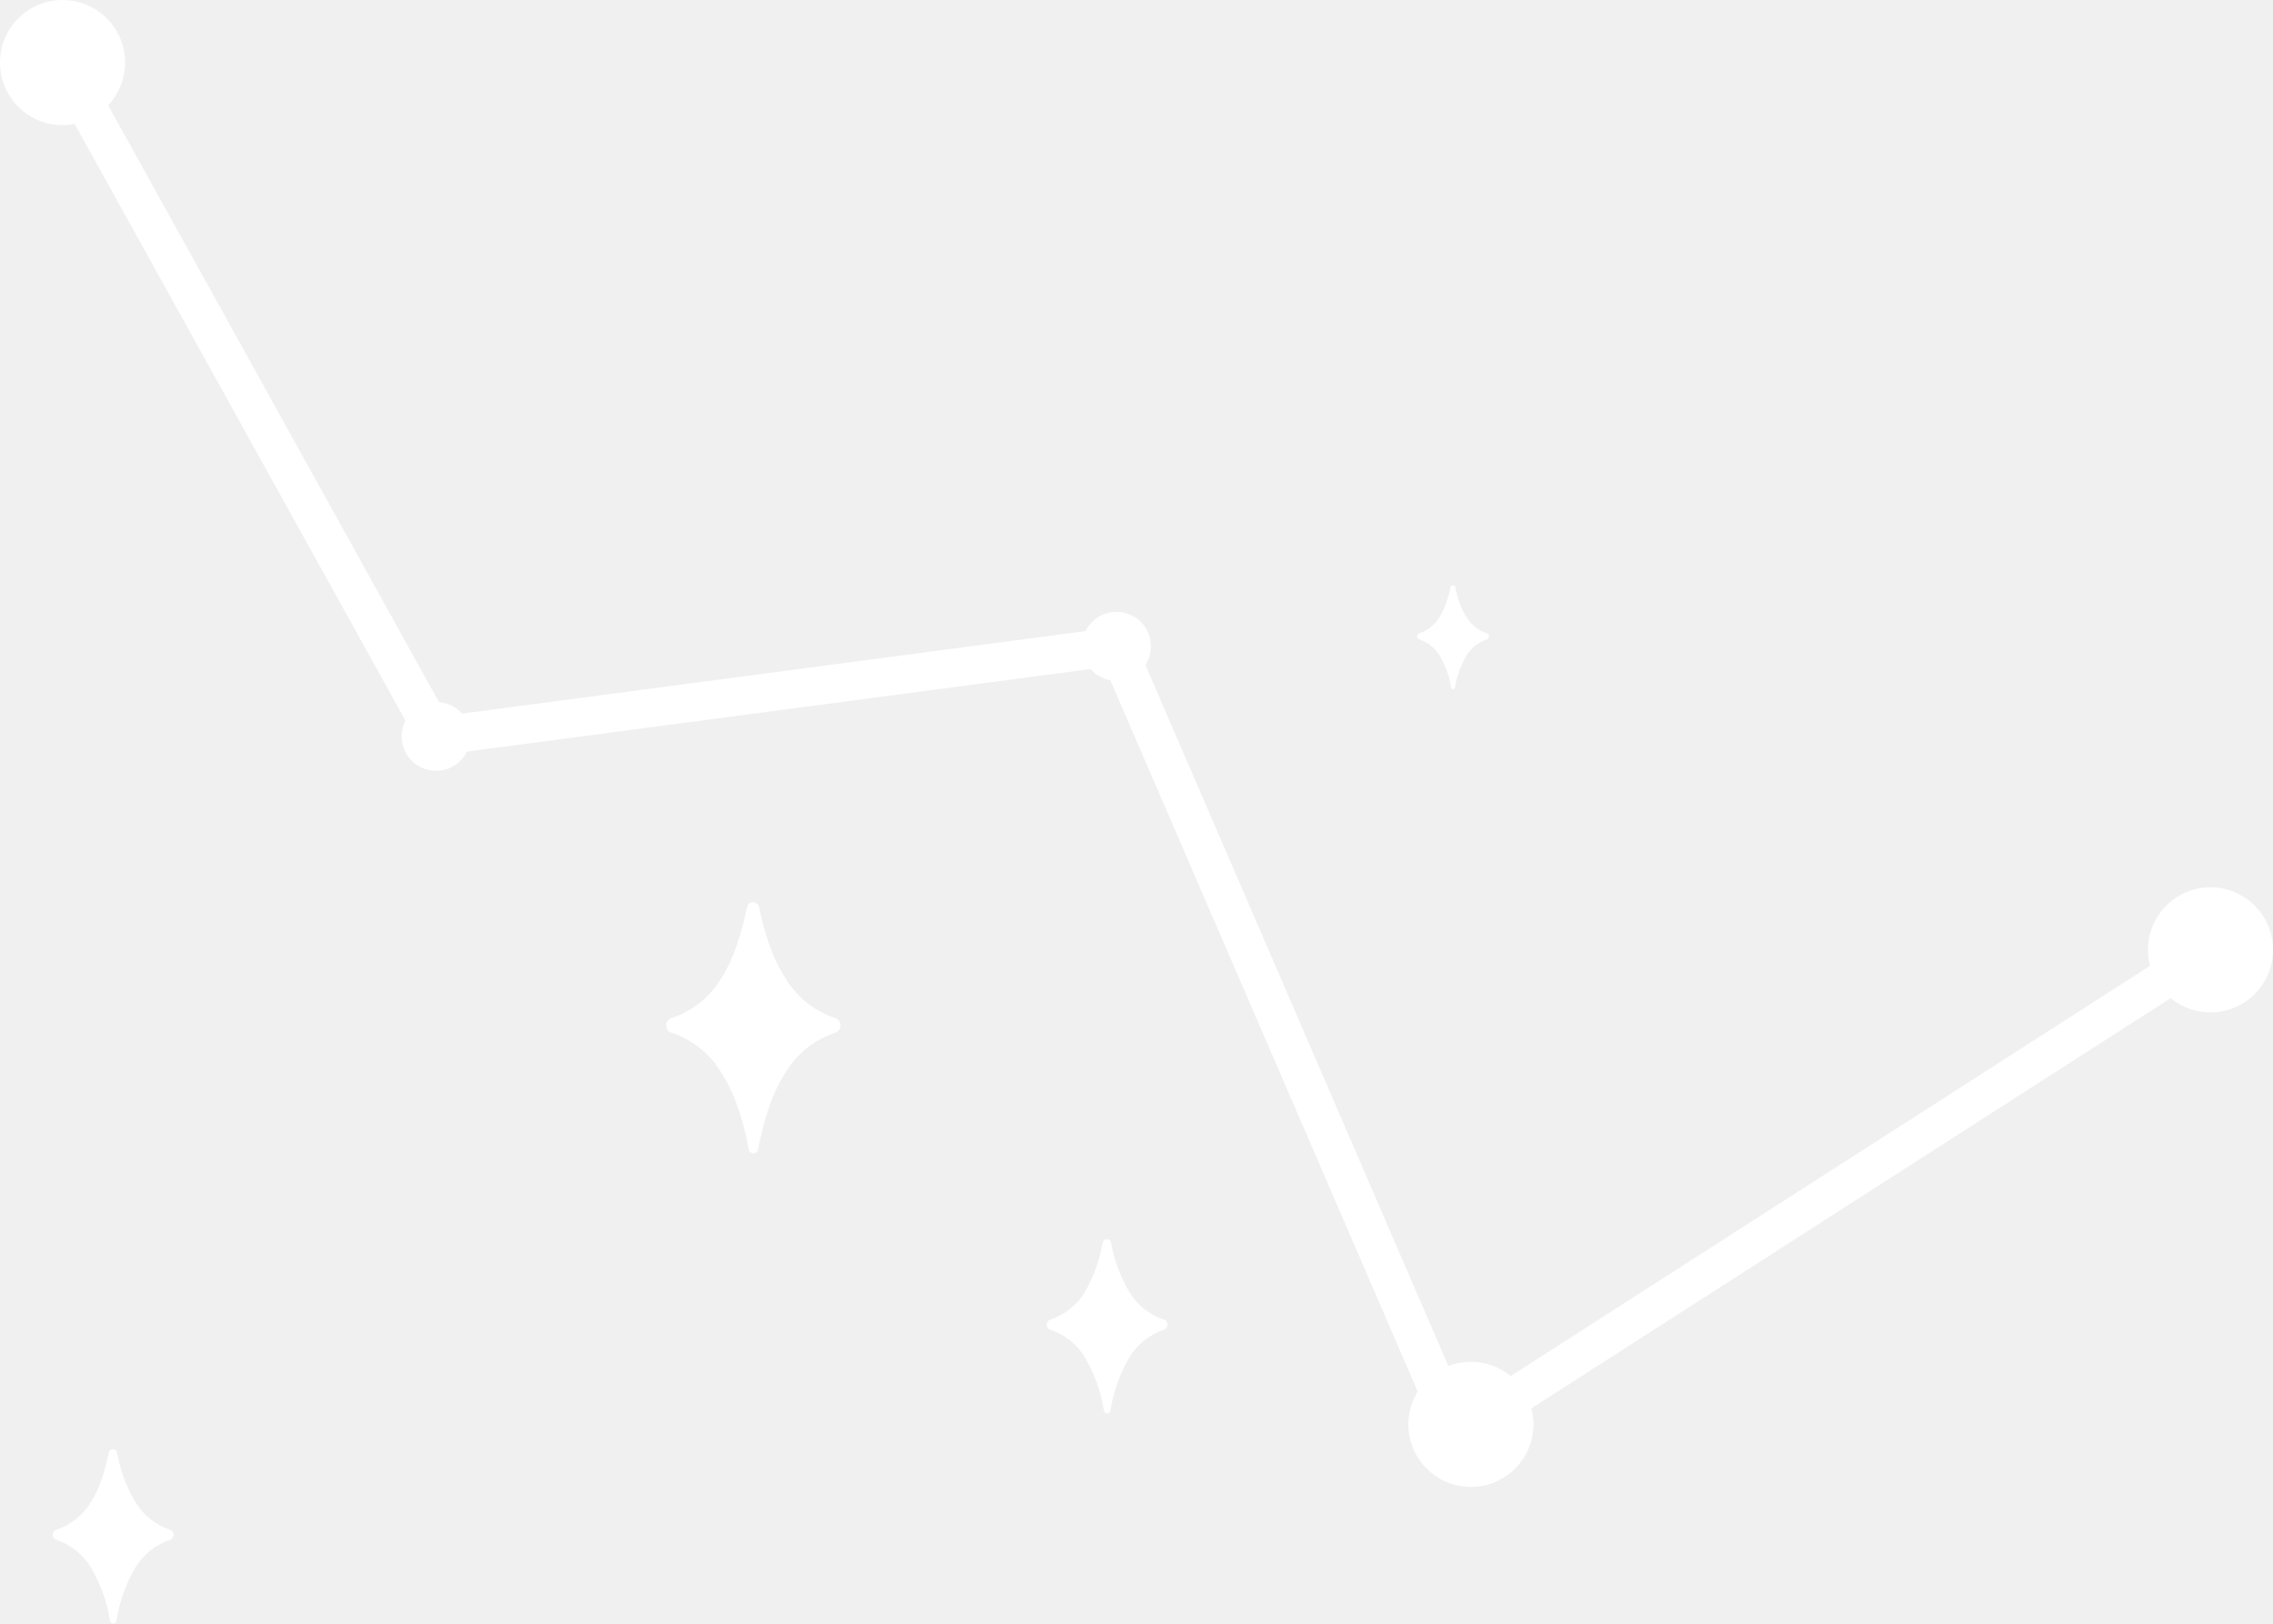
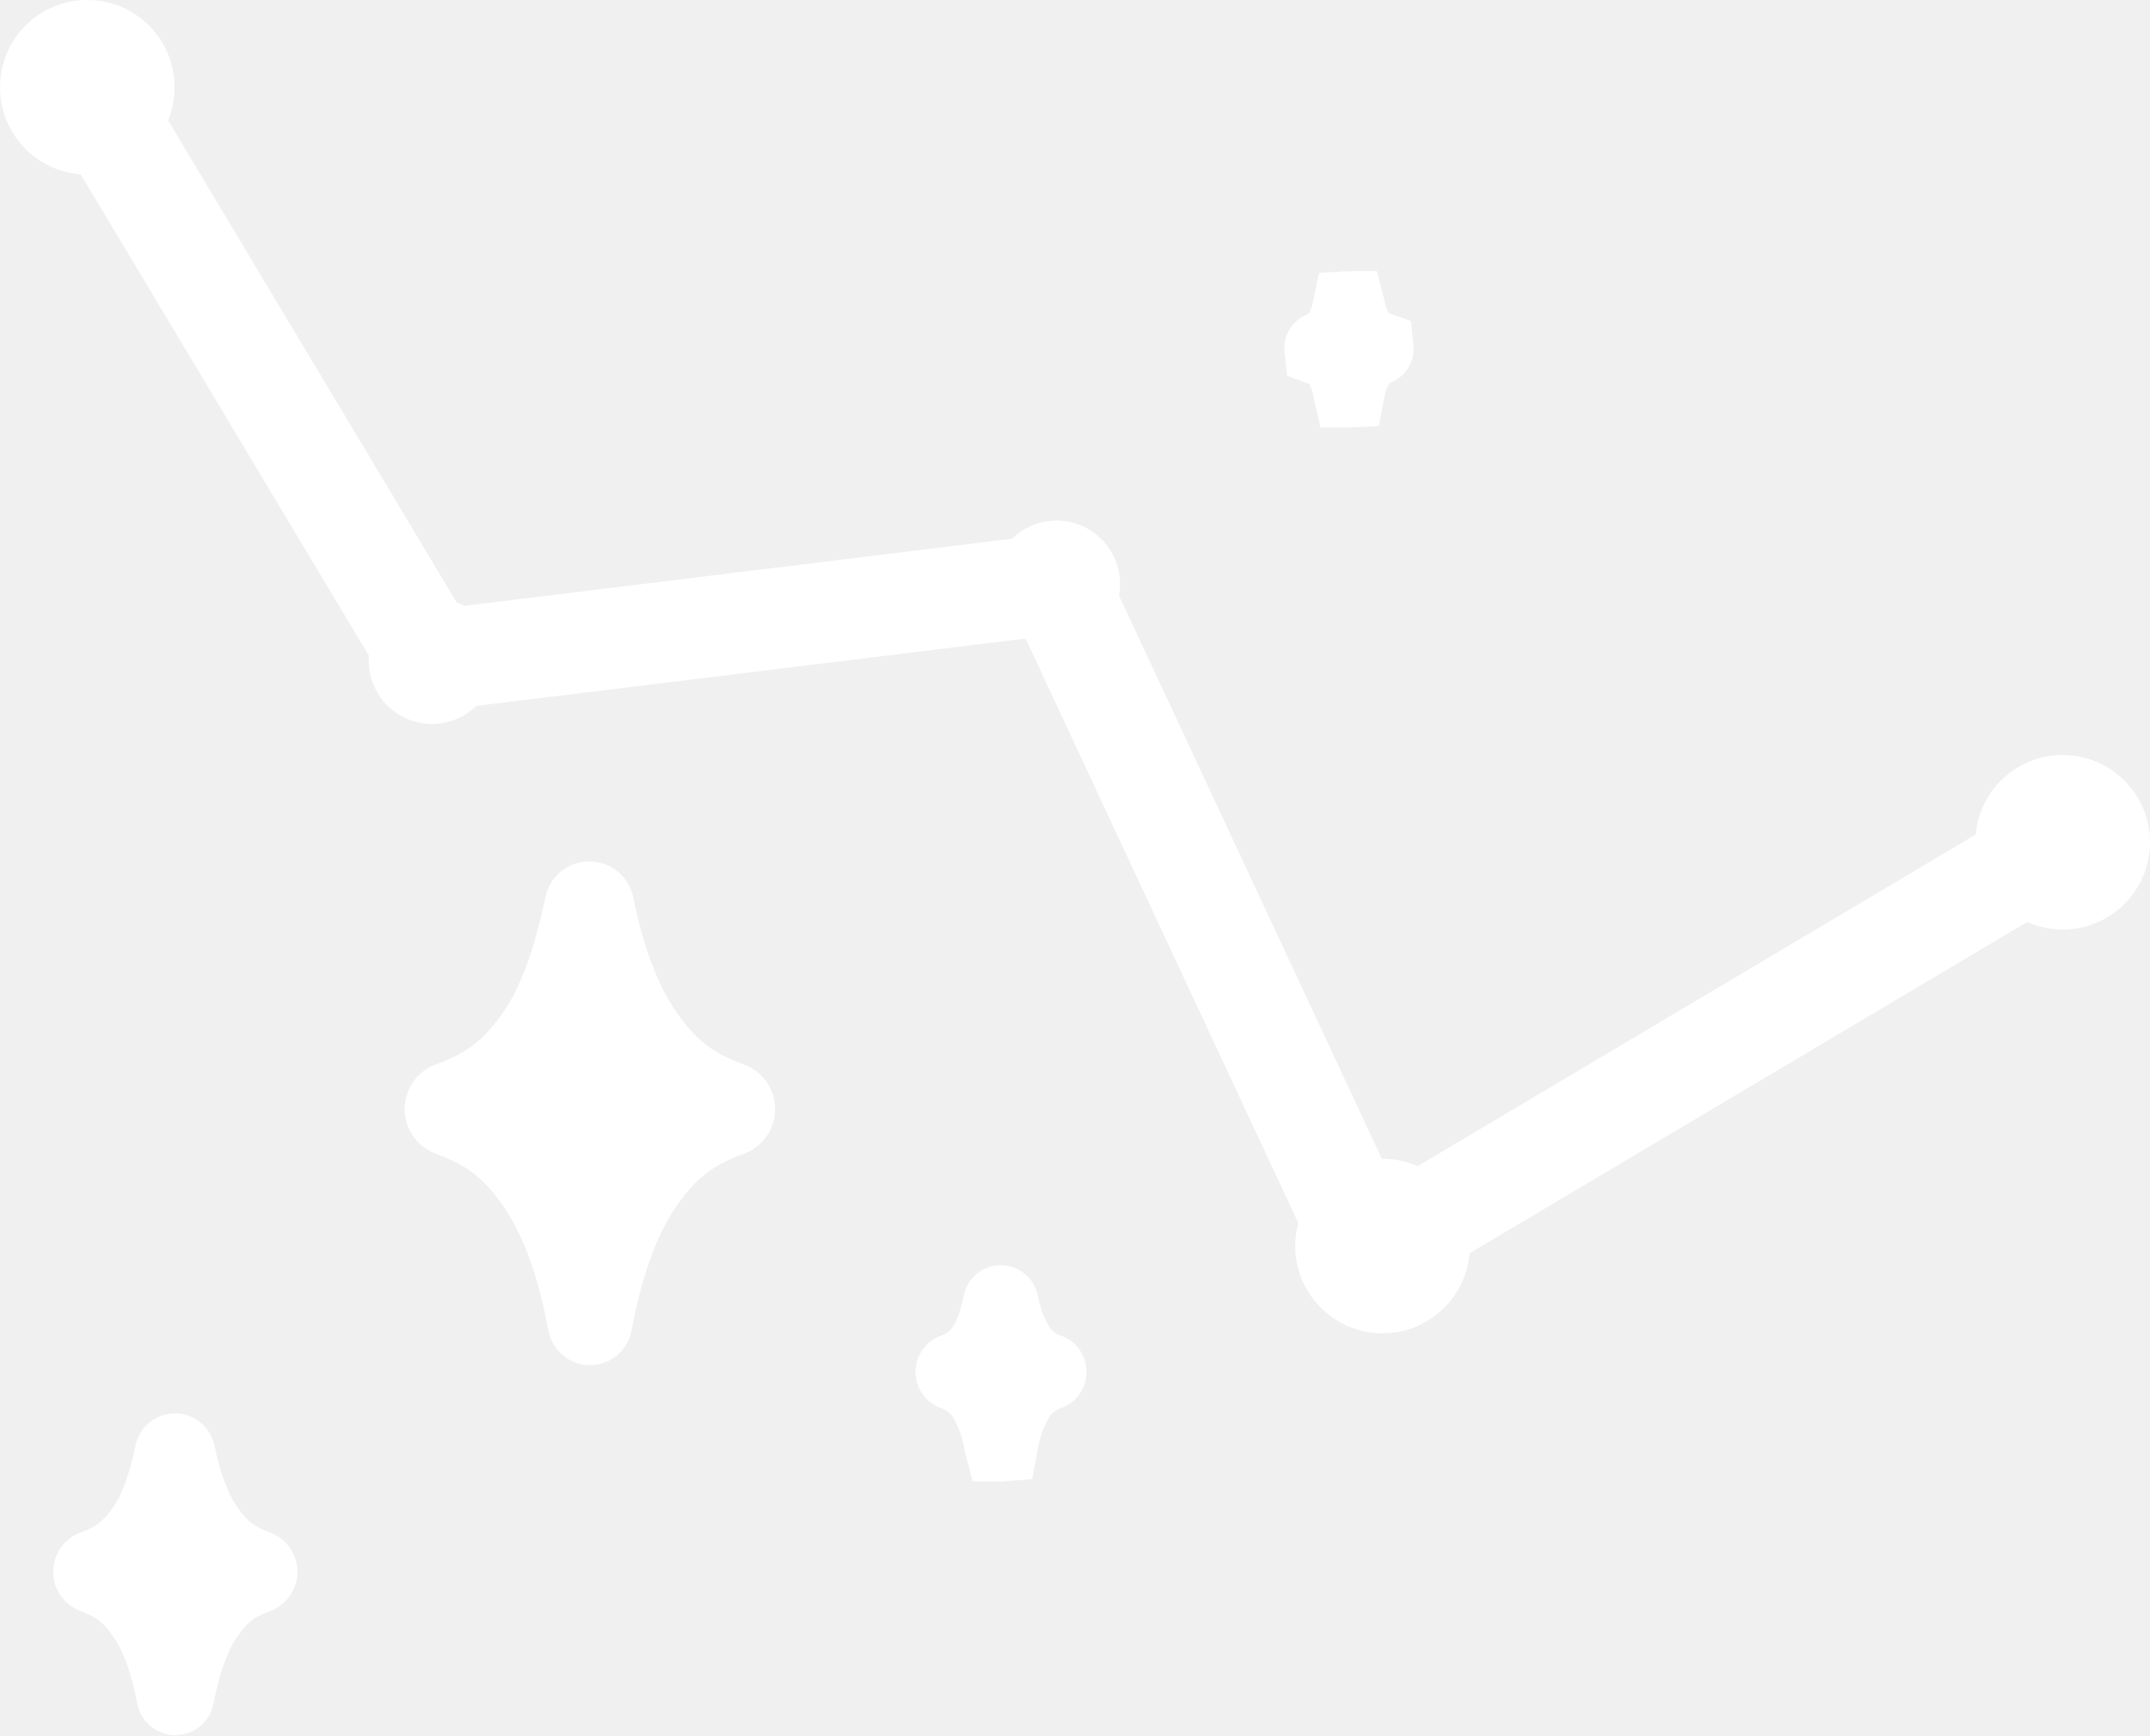
- <svg xmlns="http://www.w3.org/2000/svg" width="425.939" height="304.2" viewBox="0 0 425.939 304.2">
-   <g transform="translate(-427.222 -152.398)" fill="#fff">
-     <path d="M574.326,353.52a17.207,17.207,0,0,1,9.631-7.7,1.475,1.475,0,0,0,0-2.591,17.165,17.165,0,0,1-9.631-7.682c-2.547-3.879-4.008-8.974-4.845-13.136a1.16,1.16,0,0,0-2.285-.015c-.9,4.323-2.39,9.592-4.727,13.151a17.171,17.171,0,0,1-9.629,7.682,1.474,1.474,0,0,0,0,2.591,17.213,17.213,0,0,1,9.629,7.7c2.771,4.238,4.263,9.911,5.06,14.242a.892.892,0,0,0,1.762,0c.807-4.358,2.3-10.066,5.035-14.243" />
-     <path d="M645.47,399.7a11.907,11.907,0,0,1-6.677-5.325,26.87,26.87,0,0,1-3.359-9.106.805.805,0,0,0-1.585-.012,28.3,28.3,0,0,1-3.275,9.118A11.9,11.9,0,0,1,623.9,399.7a1.023,1.023,0,0,0,0,1.8,11.913,11.913,0,0,1,6.676,5.333,28.181,28.181,0,0,1,3.509,9.876.618.618,0,0,0,1.221,0,28.309,28.309,0,0,1,3.489-9.876,11.915,11.915,0,0,1,6.677-5.333,1.024,1.024,0,0,0,0-1.8" />
-     <path d="M459.218,439.068a11.879,11.879,0,0,1-6.677-5.319,26.9,26.9,0,0,1-3.359-9.108.8.8,0,0,0-1.584-.013c-.626,2.995-1.656,6.654-3.278,9.121a11.869,11.869,0,0,1-6.675,5.319,1.024,1.024,0,0,0,0,1.8,11.94,11.94,0,0,1,6.675,5.339,28.16,28.16,0,0,1,3.51,9.869.617.617,0,0,0,1.221,0,28.317,28.317,0,0,1,3.49-9.869,11.95,11.95,0,0,1,6.677-5.339,1.024,1.024,0,0,0,0-1.8" />
-     <path d="M705.932,272.162a.609.609,0,0,0,0-1.071,7.087,7.087,0,0,1-3.981-3.175,16.025,16.025,0,0,1-2-5.428.479.479,0,0,0-.944-.007,16.773,16.773,0,0,1-1.953,5.435,7.091,7.091,0,0,1-3.978,3.175.608.608,0,0,0,0,1.071,7.107,7.107,0,0,1,3.978,3.181,16.74,16.74,0,0,1,2.093,5.885.367.367,0,0,0,.725,0,17.008,17.008,0,0,1,2.081-5.885,7.1,7.1,0,0,1,3.981-3.181" />
-     <path d="M442.078,162.374,510.894,286.49l125.083-16.555,2.679-.354,1.077,2.492L701.8,415.689l137.7-88.344,3.88,6.046-141.25,90.626-3.555,2.278-1.677-3.88-62.672-145.01L509.4,293.925l-2.416.321-1.183-2.136-70-126.25Z" />
-     <path d="M438.941,152.4a11.719,11.719,0,1,1-11.719,11.719A11.72,11.72,0,0,1,438.941,152.4" />
-     <path d="M702.856,407.565a11.719,11.719,0,1,1-11.719,11.719,11.719,11.719,0,0,1,11.719-11.719" />
-     <path d="M841.442,318.65a11.719,11.719,0,1,1-11.719,11.719,11.72,11.72,0,0,1,11.719-11.719" />
-     <path d="M636.442,267.037a6.456,6.456,0,1,1-6.458,6.457,6.455,6.455,0,0,1,6.458-6.457" />
-     <path d="M508.941,283.91a6.457,6.457,0,1,1-6.457,6.457,6.457,6.457,0,0,1,6.457-6.457" />
+ <svg xmlns="http://www.w3.org/2000/svg" width="473.349" height="382.089" viewBox="0 0 473.349 382.089">
+   <g id="Groupe_5784" data-name="Groupe 5784" transform="translate(-419.722 -144.898)">
+     <g id="Groupe_5783" data-name="Groupe 5783" transform="translate(427.222 152.398)">
+       <g id="Groupe_5785" data-name="Groupe 5785">
+         <path id="Tracé_25041" data-name="Tracé 25041" d="M597.431,386.812c6.088-9.3,11.587-12.728,19.629-15.685,2.105-.785,2.081-4.492,0-5.281-8.042-2.927-13.541-6.381-19.629-15.657-5.191-7.906-8.169-18.29-9.875-26.773a2.365,2.365,0,0,0-4.657-.031c-1.84,8.811-4.871,19.55-9.634,26.8-6.088,9.275-11.589,12.73-19.625,15.657-2.083.789-2.107,4.5,0,5.281,8.036,2.957,13.537,6.385,19.625,15.685,5.648,8.638,8.688,20.2,10.313,29.027a1.817,1.817,0,0,0,3.591,0c1.645-8.882,4.7-20.516,10.262-29.029" transform="translate(-462.98 -131.761)" fill="#fff" fill-rule="evenodd" />
+         <path id="Tracé_25041_-_Contour" data-name="Tracé 25041 - Contour" d="M585.374,424.877h0A9.349,9.349,0,0,1,576.2,417.2c-2.043-11.1-5.229-20.19-9.215-26.286-5.049-7.714-9.163-10.258-15.938-12.751a10.47,10.47,0,0,1-.066-19.333c6.829-2.488,10.931-5.018,16.011-12.758,3.361-5.119,6.322-13.494,8.563-24.221a9.864,9.864,0,0,1,19.351.084c2.038,10.135,5.078,18.481,8.791,24.136,5.082,7.743,9.184,10.272,15.924,12.725a10.469,10.469,0,0,1,.054,19.356c-6.807,2.5-10.921,5.047-15.973,12.765-3.919,6-7.089,15.088-9.162,26.287A9.348,9.348,0,0,1,585.374,424.877ZM565.616,368.5c4.931,3.034,9.4,7.292,13.924,14.208a63.479,63.479,0,0,1,5.823,11.487,62.706,62.706,0,0,1,5.79-11.482c4.526-6.915,8.991-11.173,13.925-14.209-4.9-3.013-9.371-7.269-13.917-14.2a63.042,63.042,0,0,1-5.9-11.66,59.248,59.248,0,0,1-5.729,11.662C575,361.221,570.534,365.475,565.616,368.5Z" transform="translate(-462.98 -131.761)" fill="#fff" />
+         <path id="Tracé_25042" data-name="Tracé 25042" d="M645.47,399.7a11.907,11.907,0,0,1-6.677-5.325,26.87,26.87,0,0,1-3.359-9.106.805.805,0,0,0-1.585-.012,28.3,28.3,0,0,1-3.275,9.118A11.9,11.9,0,0,1,623.9,399.7a1.023,1.023,0,0,0,0,1.8,11.913,11.913,0,0,1,6.676,5.333,28.181,28.181,0,0,1,3.509,9.876.618.618,0,0,0,1.221,0,28.309,28.309,0,0,1,3.489-9.876,11.915,11.915,0,0,1,6.677-5.333,1.024,1.024,0,0,0,0-1.8" transform="translate(-421.791 -105.994)" fill="#fff" fill-rule="evenodd" />
+         <path id="Tracé_25042_-_Contour" data-name="Tracé 25042 - Contour" d="M634.692,424.727h-6.255l-1.732-6.676a20.758,20.758,0,0,0-2.407-7.117,4.67,4.67,0,0,0-2.983-2.4,8.509,8.509,0,0,1-.074-15.853,4.744,4.744,0,0,0,3.064-2.428c.287-.438,1.3-2.215,2.2-6.532a8.253,8.253,0,0,1,8.131-6.627,8.347,8.347,0,0,1,8.148,6.684,19.584,19.584,0,0,0,2.281,6.481,4.639,4.639,0,0,0,2.969,2.388,8.509,8.509,0,0,1,.081,15.863,4.74,4.74,0,0,0-3.048,2.423,21.176,21.176,0,0,0-2.389,7.128l-1.132,6.14Z" transform="translate(-421.791 -105.994)" fill="#fff" />
+         <path id="Tracé_25043" data-name="Tracé 25043" d="M474.956,449.817c-4.68-1.693-7.887-3.711-11.431-9.106-3.021-4.615-4.757-10.655-5.75-15.592a1.377,1.377,0,0,0-2.712-.022c-1.072,5.127-2.835,11.391-5.612,15.615-3.54,5.394-6.747,7.413-11.427,9.106a1.752,1.752,0,0,0,0,3.076c4.68,1.727,7.887,3.724,11.427,9.14,3.287,5.025,5.06,11.758,6.009,16.9a1.057,1.057,0,0,0,2.09,0c.957-5.172,2.736-11.948,5.975-16.9,3.544-5.417,6.75-7.413,11.431-9.14a1.752,1.752,0,0,0,0-3.076" transform="translate(-425.393 -112.738)" fill="#fff" fill-rule="evenodd" />
+         <path id="Tracé_25043_-_Contour" data-name="Tracé 25043 - Contour" d="M456.508,487.327h0a8.577,8.577,0,0,1-8.423-7.044c-1.117-6.05-2.815-10.943-4.909-14.144-2.6-3.98-4.443-4.99-7.748-6.21a9.23,9.23,0,0,1-.105-17.109c3.535-1.281,5.354-2.408,7.859-6.225,1.718-2.613,3.33-7.241,4.541-13.034a8.876,8.876,0,0,1,17.406.079c1.106,5.5,2.722,9.982,4.672,12.962,2.5,3.808,4.322,4.936,7.707,6.161a9.228,9.228,0,0,1,.069,17.156c-3.329,1.229-5.171,2.239-7.775,6.219-2.029,3.1-3.761,8.126-4.876,14.154A8.571,8.571,0,0,1,456.508,487.327Zm-6.287-35.958a32.426,32.426,0,0,1,5.508,6.561q.388.593.759,1.218.373-.628.762-1.222a32.43,32.43,0,0,1,5.506-6.554,32.772,32.772,0,0,1-5.5-6.542q-.394-.6-.771-1.236-.377.643-.768,1.238A32.567,32.567,0,0,1,450.222,451.368Z" transform="translate(-425.393 -112.738)" fill="#fff" />
+         <path id="Tracé_25044" data-name="Tracé 25044" d="M705.932,272.162a.609.609,0,0,0,0-1.071,7.087,7.087,0,0,1-3.981-3.175,16.025,16.025,0,0,1-2-5.428.479.479,0,0,0-.944-.007,16.773,16.773,0,0,1-1.953,5.435,7.091,7.091,0,0,1-3.978,3.175.608.608,0,0,0,0,1.071,7.107,7.107,0,0,1,3.978,3.181,16.74,16.74,0,0,1,2.093,5.885.367.367,0,0,0,.725,0,17.008,17.008,0,0,1,2.081-5.885,7.1,7.1,0,0,1,3.981-3.181" transform="translate(-410.018 -202.398)" fill="#fff" fill-rule="evenodd" />
+         <path id="Tracé_25044_-_Contour" data-name="Tracé 25044 - Contour" d="M699.508,289.039h-6.267l-1.477-6.478a9.071,9.071,0,0,0-.986-3.108l-4.9-1.8-.623-6.008a8.082,8.082,0,0,1,5.2-7.577c.333-.266.774-1,1.212-3.108l1.24-5.976,6.574-.392h6.167l1.665,6.45a9.06,9.06,0,0,0,.917,2.767l4.944,1.794.583,6.032a8.079,8.079,0,0,1-5.2,7.559,6.942,6.942,0,0,0-1.307,3.414l-1.143,6.124Z" transform="translate(-410.018 -202.398)" fill="#fff" />
+         <path id="Tracé_25045" data-name="Tracé 25045" d="M442.577,162.374,516.865,286.49l135.03-16.555,2.892-.354,1.163,2.492,67.007,143.616L871.6,327.345l4.189,6.046L723.311,424.017l-3.838,2.278-1.81-3.88-67.656-145.01-134.751,16.52-2.608.321-1.277-2.136L435.805,165.86Z" transform="translate(-427.222 -152.398)" fill="#fff" />
+         <path id="Tracé_25045_-_Contour" data-name="Tracé 25045 - Contour" d="M445.4,152.486l75.4,125.966,138.486-16.977,66.968,143.533,147.538-87.684,12.751,18.406L716.179,436.972l-70.665-151.46-136.8,16.774-3.783-6.328L425.263,162.851Z" transform="translate(-427.222 -152.398)" fill="#fff" />
+         <path id="Tracé_25046" data-name="Tracé 25046" d="M438.941,152.4a11.719,11.719,0,1,1-11.719,11.719A11.72,11.72,0,0,1,438.941,152.4" transform="translate(-427.222 -152.398)" fill="#fff" fill-rule="evenodd" />
+         <path id="Tracé_25046_-_Contour" data-name="Tracé 25046 - Contour" d="M438.941,183.335a19.219,19.219,0,1,1,19.219-19.218A19.24,19.24,0,0,1,438.941,183.335Zm0-23.437a4.219,4.219,0,1,0,4.219,4.219A4.224,4.224,0,0,0,438.941,159.9Z" transform="translate(-427.222 -152.398)" fill="#fff" />
+         <path id="Tracé_25047" data-name="Tracé 25047" d="M702.856,407.565a11.719,11.719,0,1,1-11.719,11.719,11.719,11.719,0,0,1,11.719-11.719" transform="translate(-405.971 -152.398)" fill="#fff" fill-rule="evenodd" />
+         <path id="Tracé_25047_-_Contour" data-name="Tracé 25047 - Contour" d="M702.856,438.5a19.219,19.219,0,1,1,19.219-19.218A19.24,19.24,0,0,1,702.856,438.5Zm0-23.437a4.219,4.219,0,1,0,4.219,4.219A4.224,4.224,0,0,0,702.856,415.065Z" transform="translate(-405.971 -152.398)" fill="#fff" />
+         <path id="Tracé_25048" data-name="Tracé 25048" d="M841.442,318.65a11.719,11.719,0,1,1-11.719,11.719,11.72,11.72,0,0,1,11.719-11.719" transform="translate(-394.812 -152.398)" fill="#fff" fill-rule="evenodd" />
+         <path id="Tracé_25048_-_Contour" data-name="Tracé 25048 - Contour" d="M841.442,349.587a19.219,19.219,0,1,1,19.219-19.218A19.24,19.24,0,0,1,841.442,349.587Zm0-23.437a4.219,4.219,0,1,0,4.219,4.219A4.224,4.224,0,0,0,841.442,326.15Z" transform="translate(-394.812 -152.398)" fill="#fff" />
+         <path id="Tracé_25049" data-name="Tracé 25049" d="M636.442,267.037a6.456,6.456,0,1,1-6.458,6.457,6.455,6.455,0,0,1,6.458-6.457" transform="translate(-411.311 -152.398)" fill="#fff" fill-rule="evenodd" />
+         <path id="Tracé_25049_-_Contour" data-name="Tracé 25049 - Contour" d="M636.442,287.449A13.956,13.956,0,1,1,650.4,273.494,13.972,13.972,0,0,1,636.442,287.449Z" transform="translate(-411.311 -152.398)" fill="#fff" />
+         <path id="Tracé_25050" data-name="Tracé 25050" d="M508.941,283.91a6.457,6.457,0,1,1-6.457,6.457,6.457,6.457,0,0,1,6.457-6.457" transform="translate(-421.316 -152.398)" fill="#fff" fill-rule="evenodd" />
+         <path id="Tracé_25050_-_Contour" data-name="Tracé 25050 - Contour" d="M508.941,304.324A13.957,13.957,0,1,1,522.9,290.367,13.973,13.973,0,0,1,508.941,304.324Z" transform="translate(-421.316 -152.398)" fill="#fff" />
+       </g>
+     </g>
  </g>
</svg>
